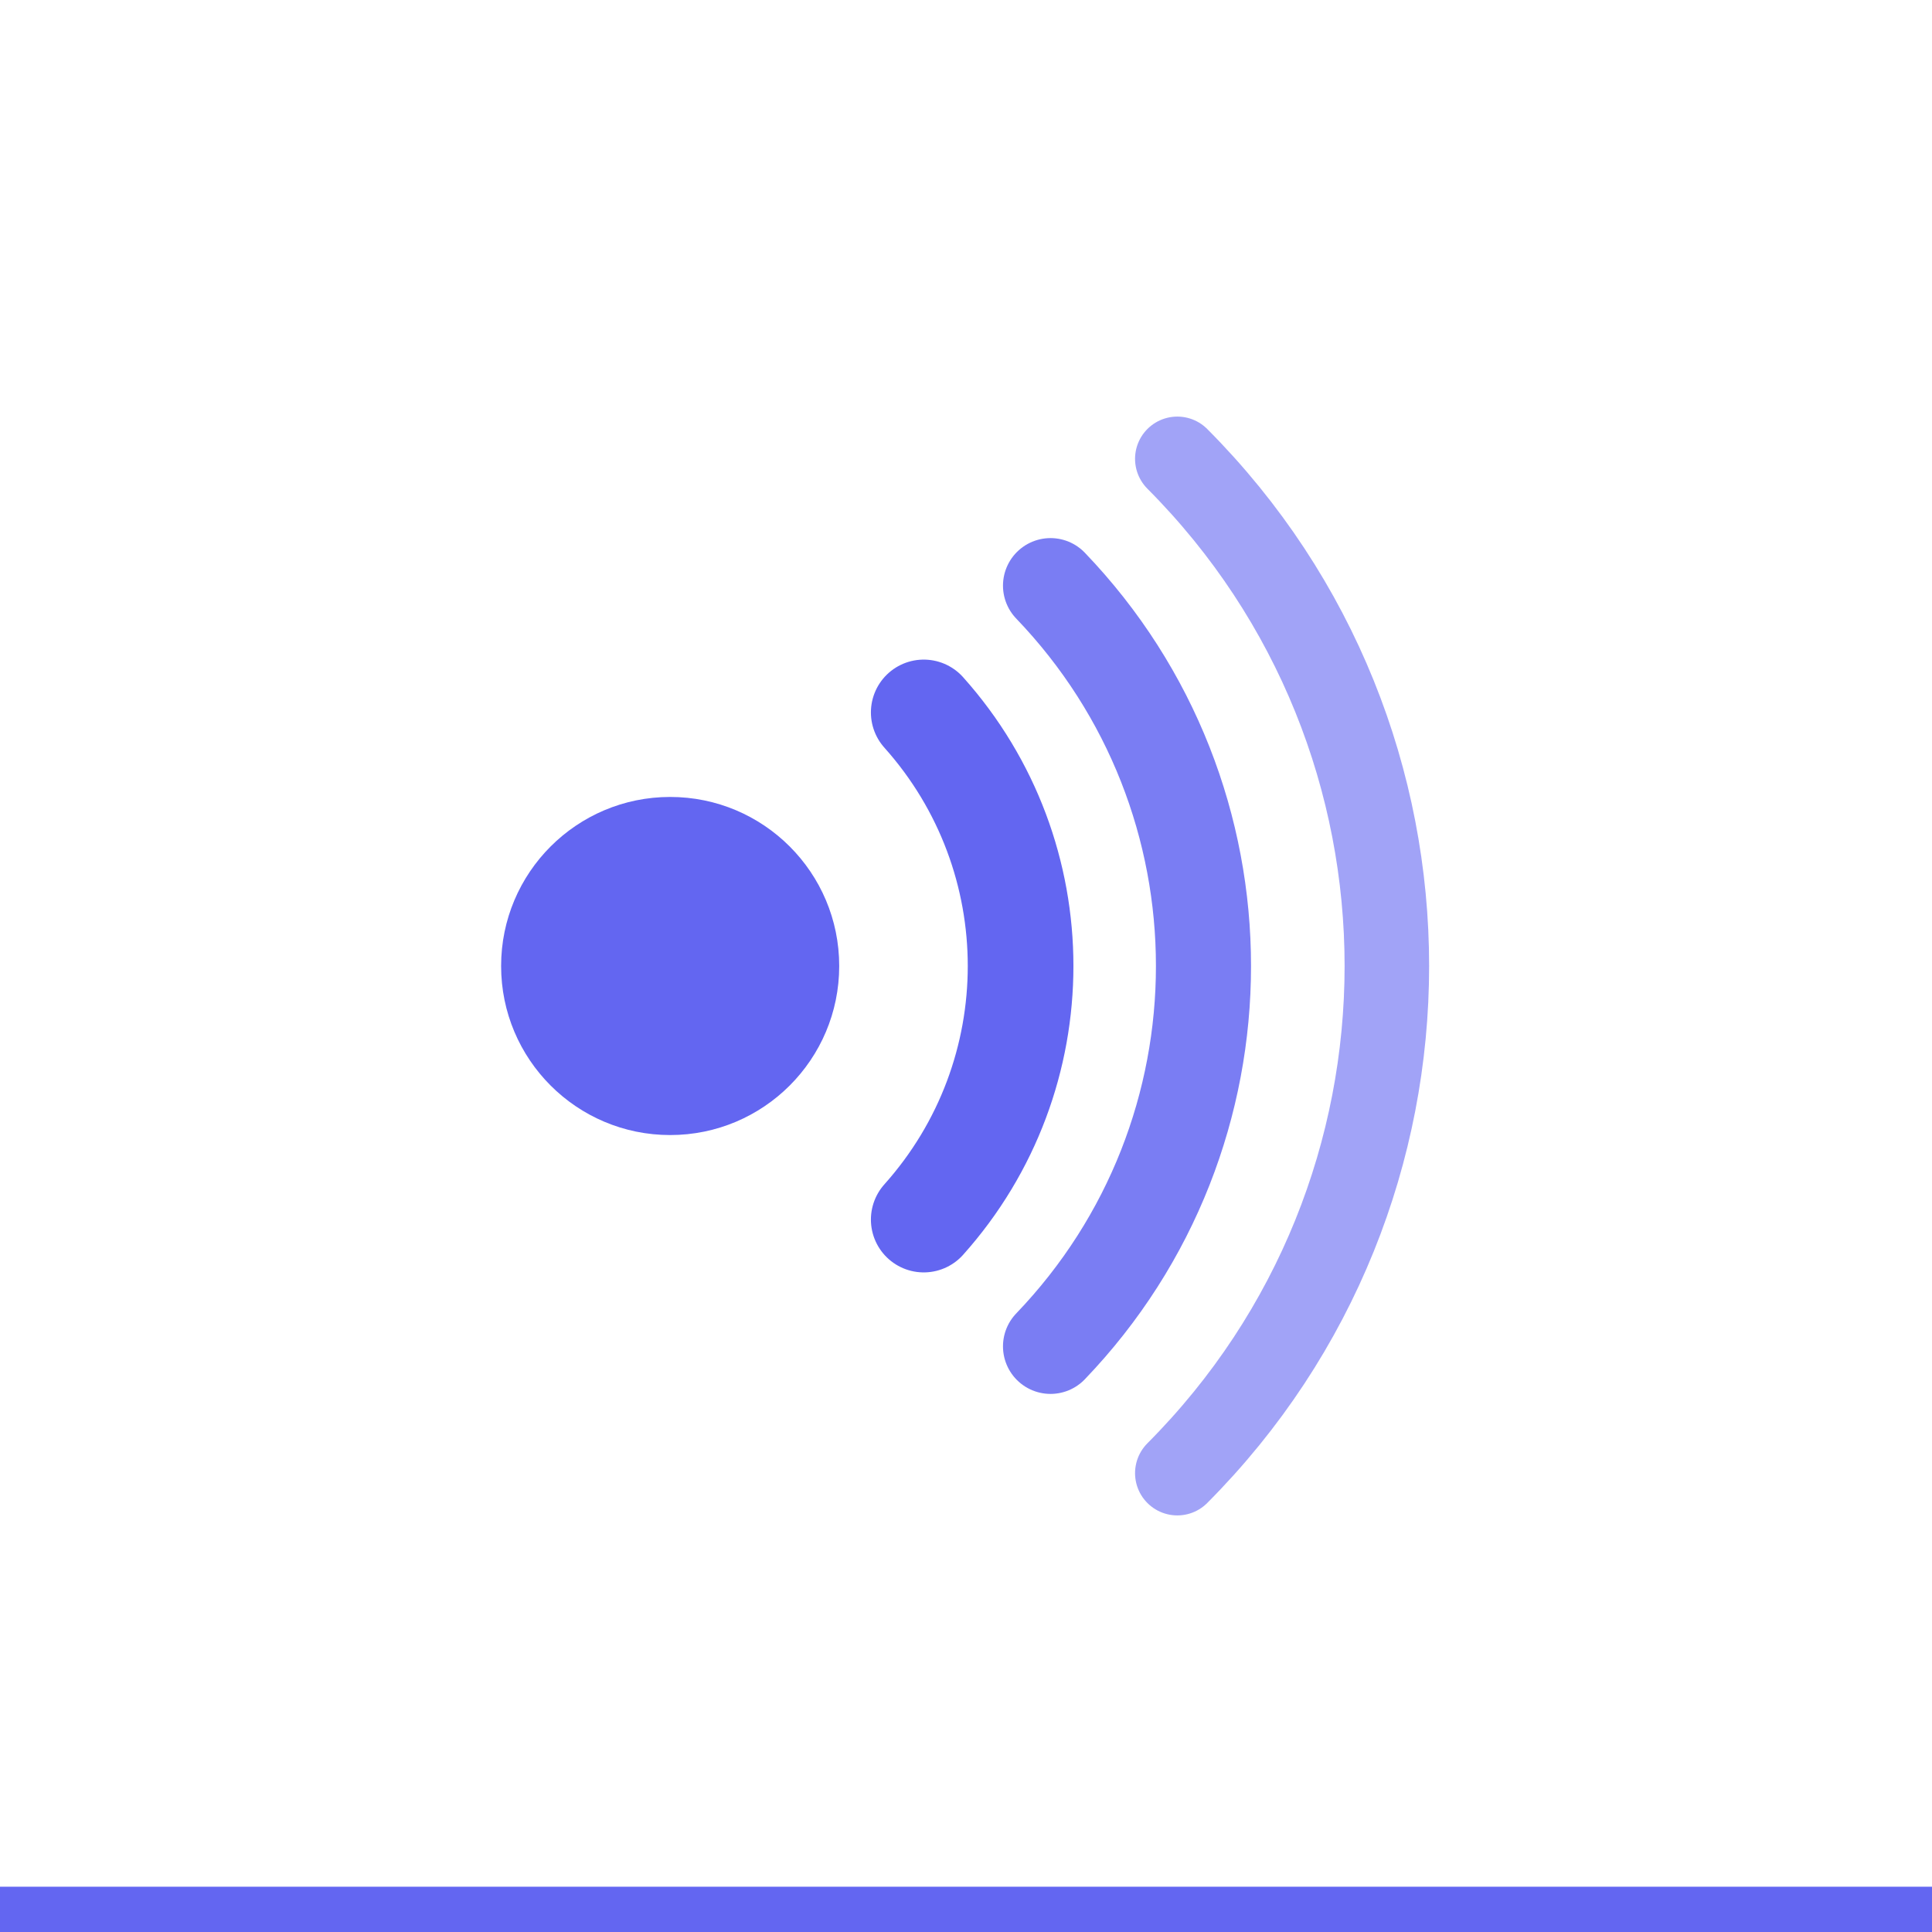
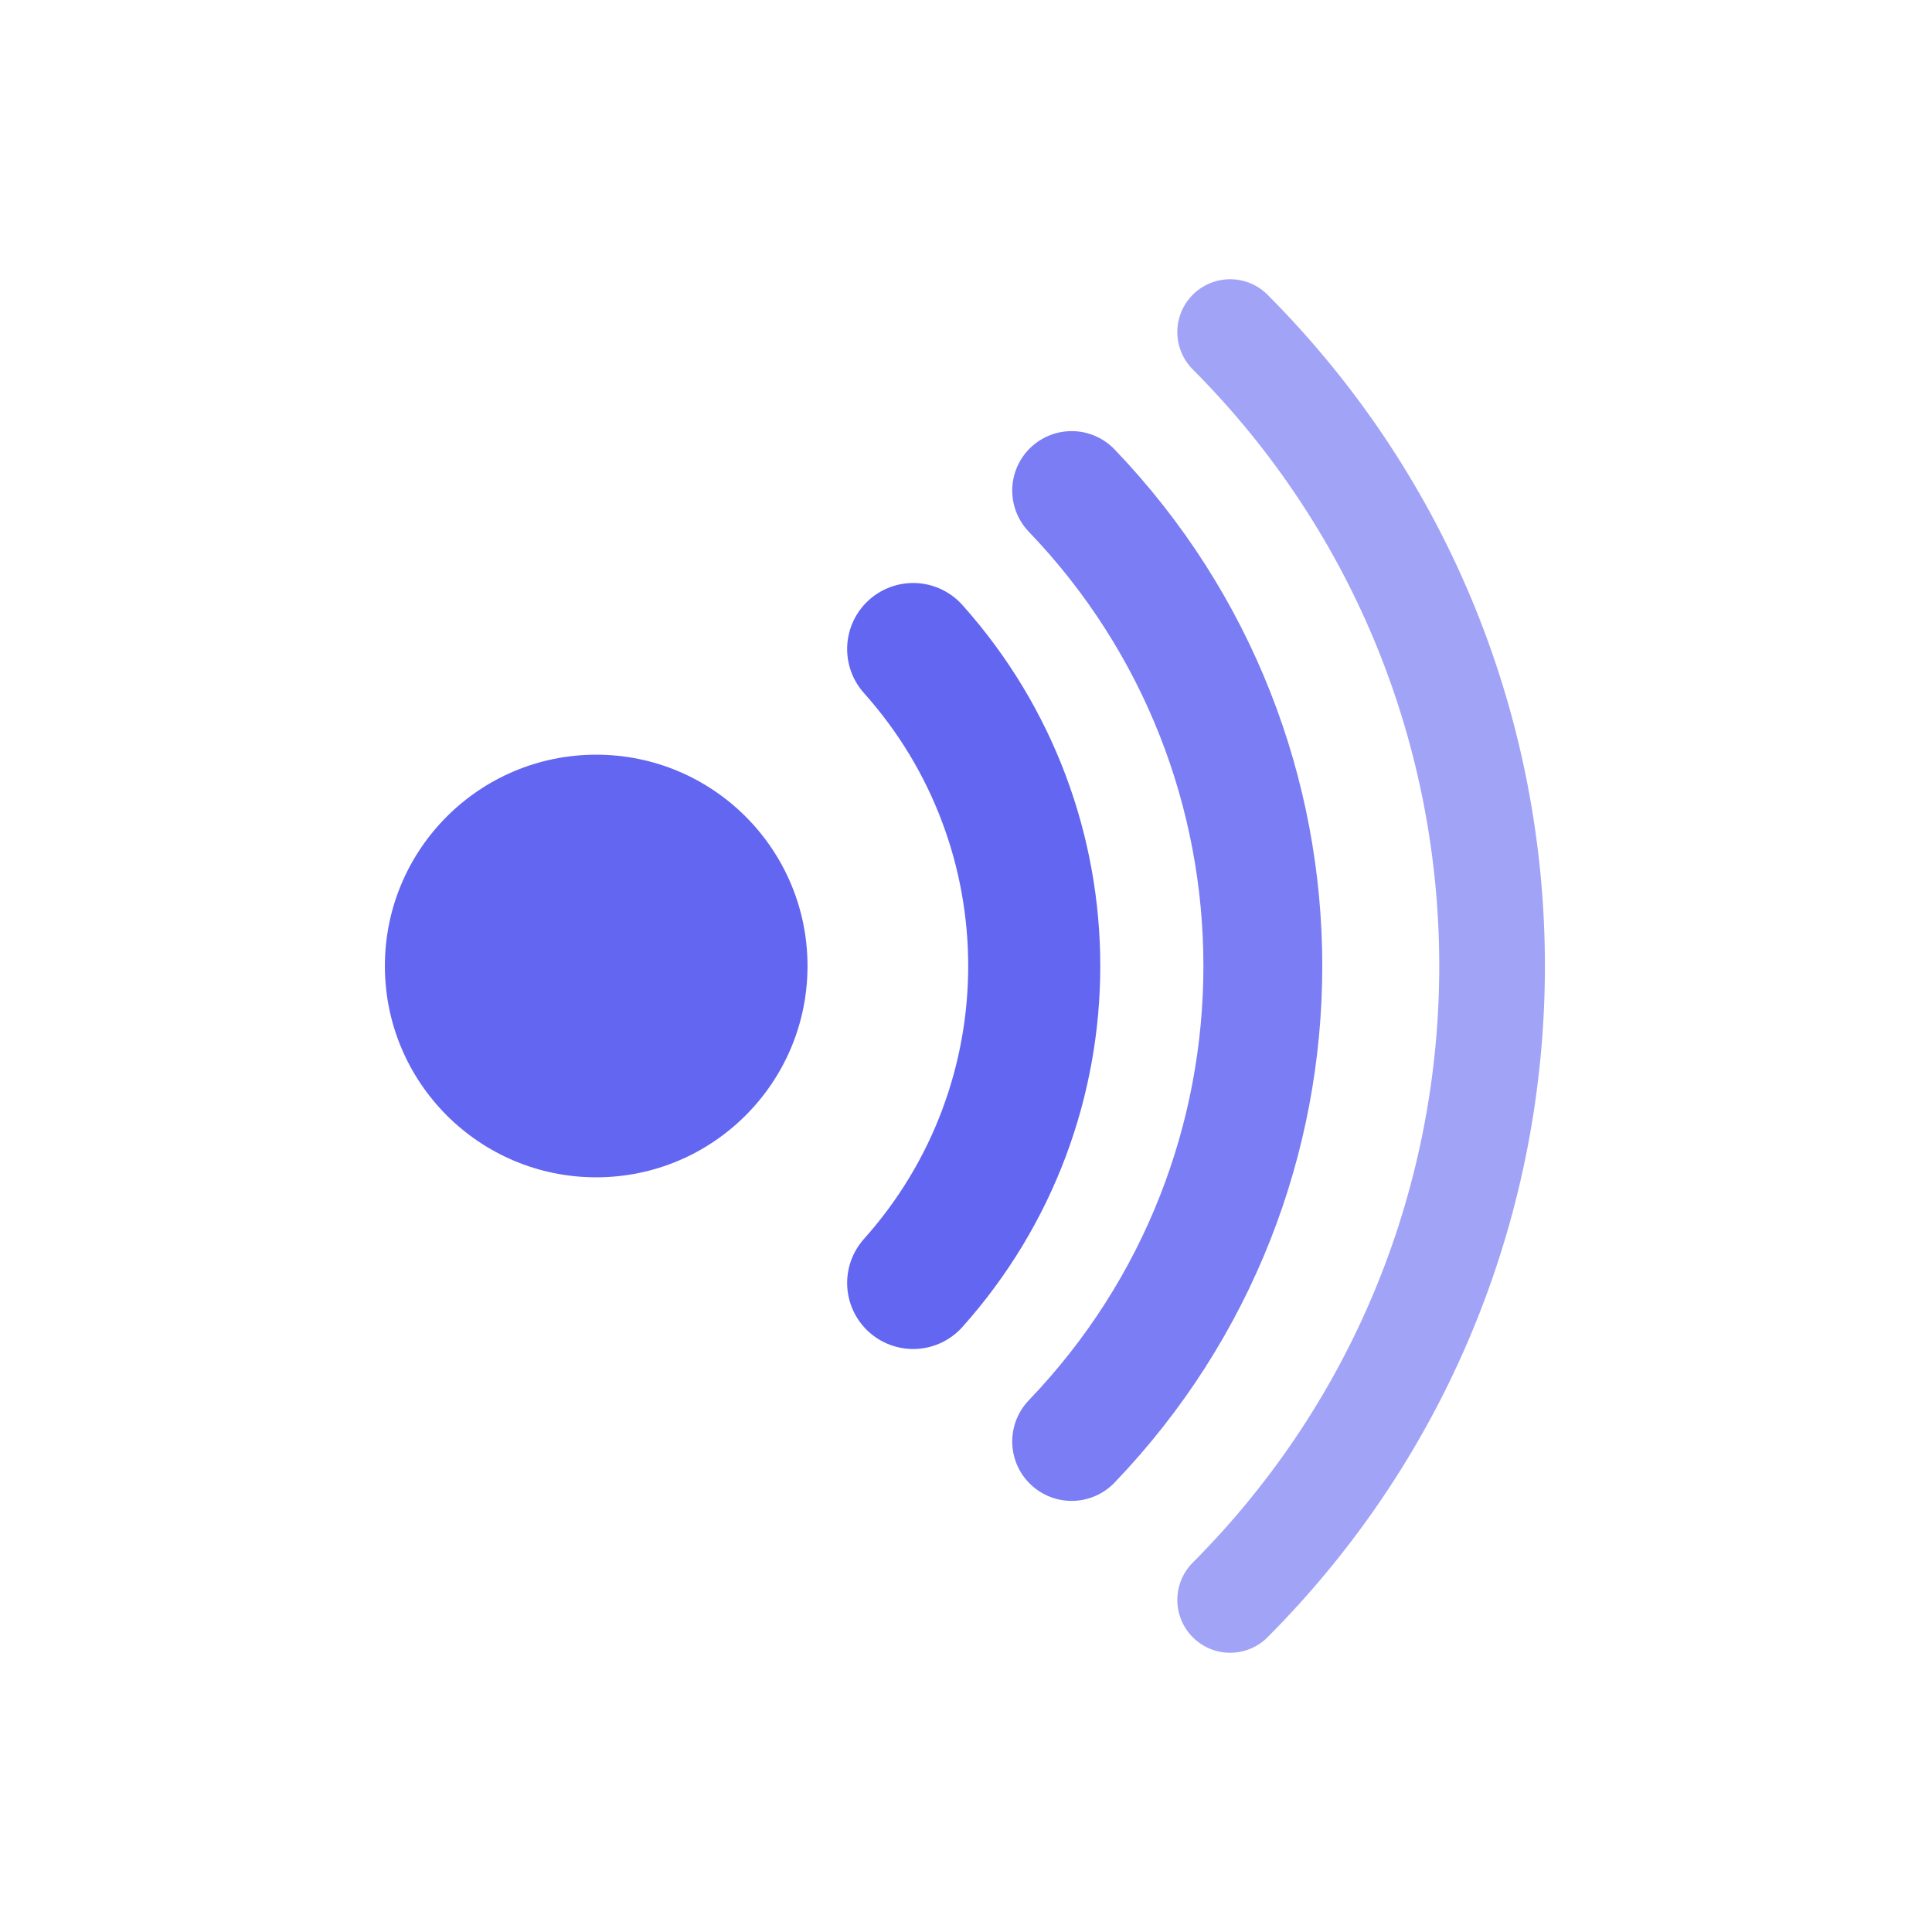
<svg xmlns="http://www.w3.org/2000/svg" viewBox="0 0 128 128" width="128" height="128">
-   <g transform="translate(64 64) scale(1.4) translate(-64 -64)">
+   <g transform="translate(64 64) scale(1.75) translate(-64 -64)">
    <circle cx="50" cy="64" r="8" fill="#6366f1" />
    <path d="M62 52 a18 18 0 0 1 0 24" stroke="#6366f1" stroke-width="5" fill="none" stroke-linecap="round" />
    <path d="M68 46 a26 26 0 0 1 0 36" stroke="#6366f1" stroke-width="4.5" fill="none" stroke-linecap="round" opacity="0.85" />
    <path d="M74 40 a34 34 0 0 1 0 48" stroke="#6366f1" stroke-width="4" fill="none" stroke-linecap="round" opacity="0.6" />
  </g>
-   <rect x="0" y="125" width="128" height="3" fill="#6366f1" />
</svg>
